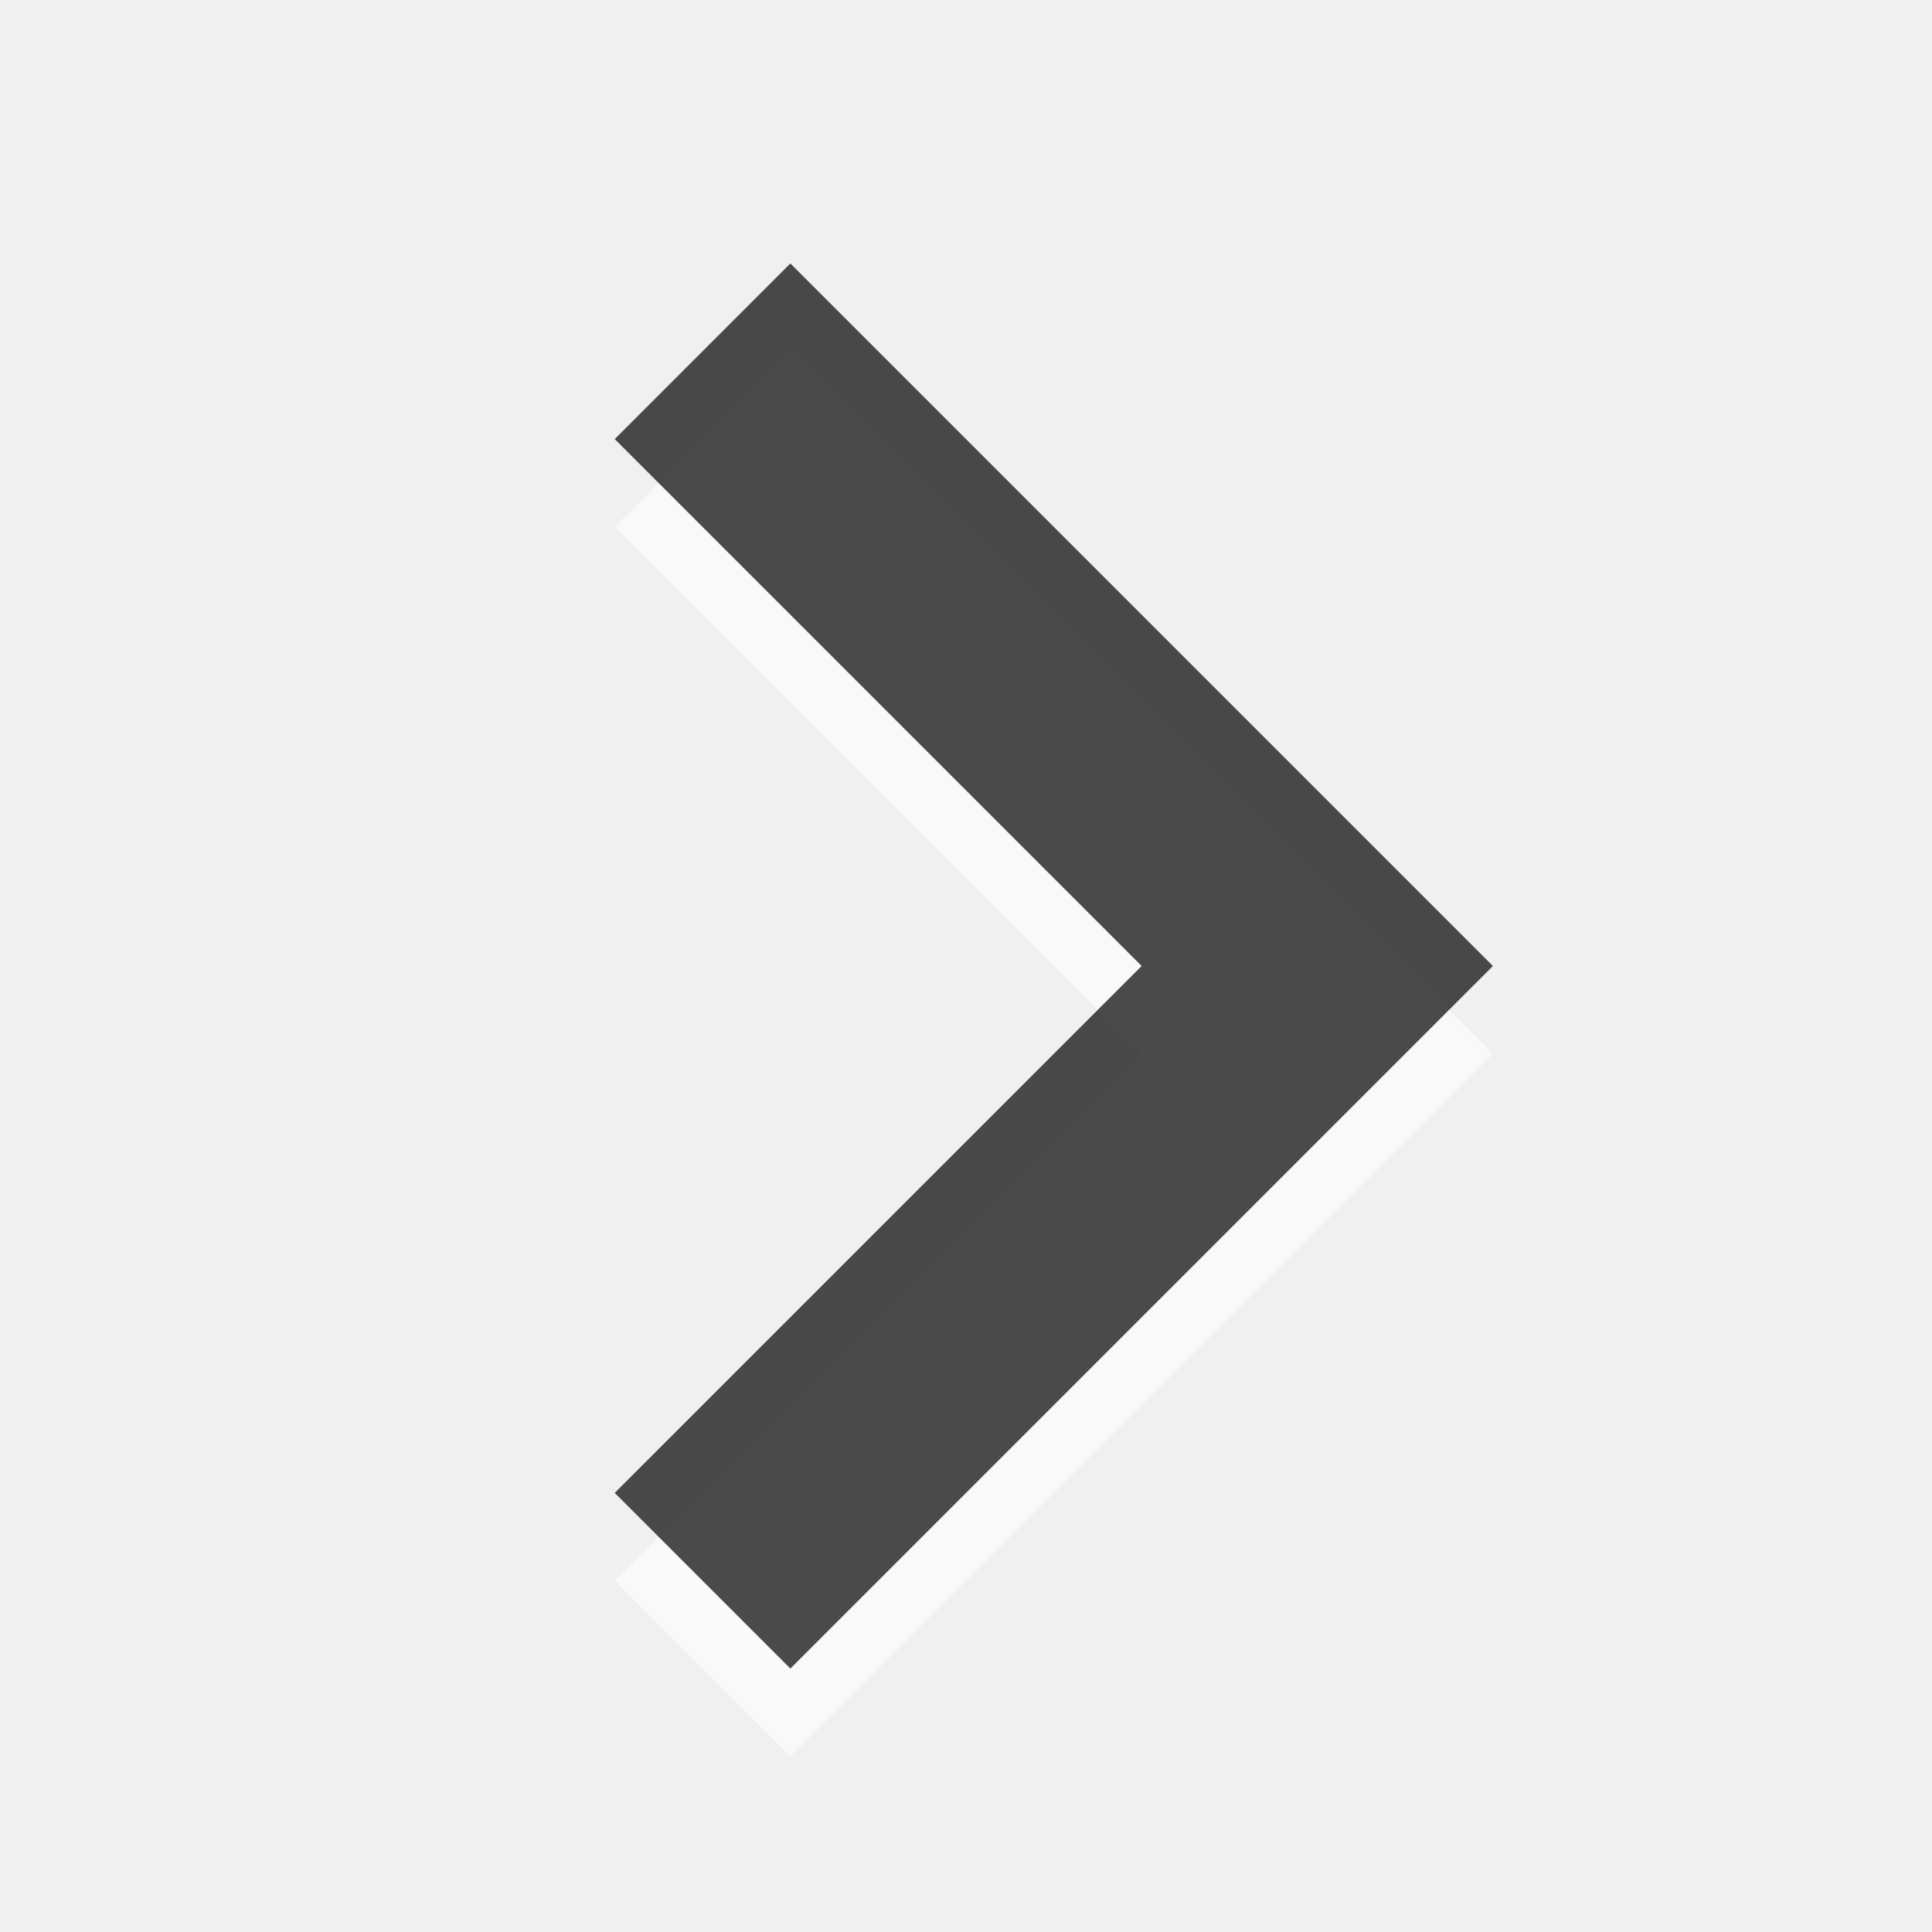
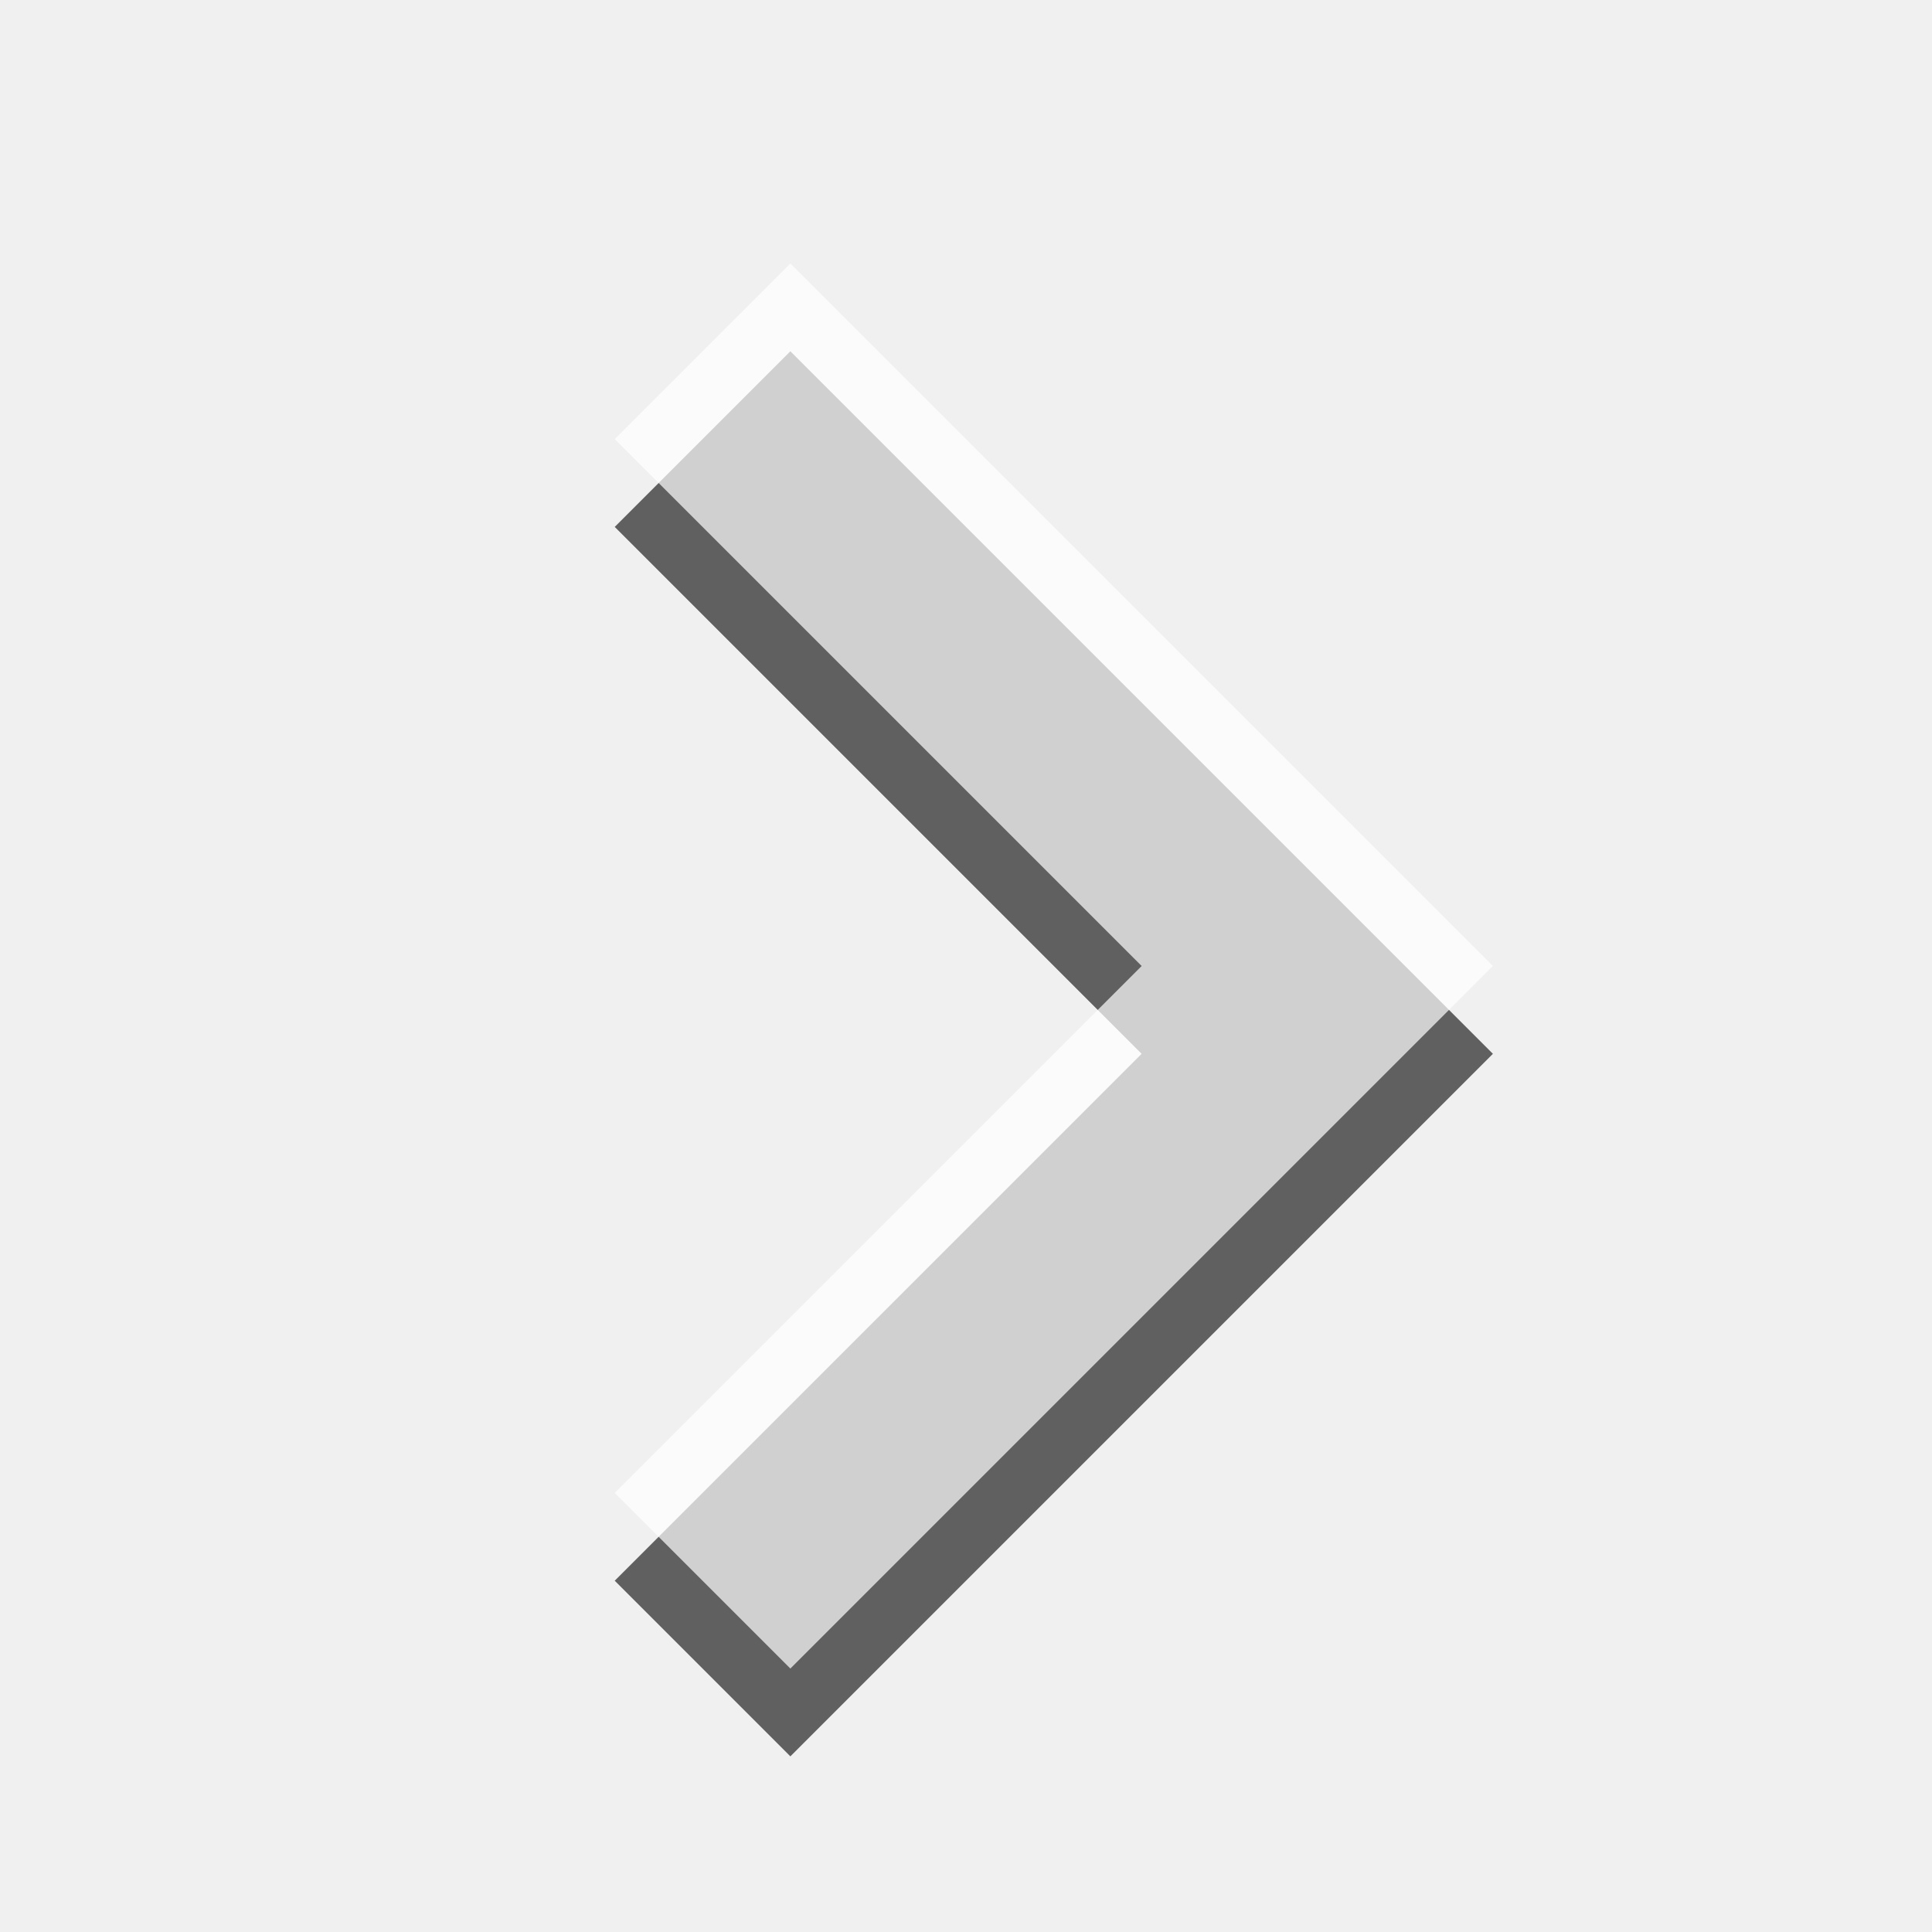
- <svg xmlns="http://www.w3.org/2000/svg" width="22" height="22" id="svg6662" version="1.1">
-   <defs id="defs6664">
-     <linearGradient y2="11.024" y1="3.007" x2="0" id="linearGradient1022-8-8-3-0-1-2" gradientUnits="userSpaceOnUse">
-       <stop id="stop3001-0-9-4-2-8" offset="0" />
-       <stop id="stop3003-5-6-6-2-2" stop-color="#363636" offset="1" />
-     </linearGradient>
-   </defs>
-   <g id="capa1" transform="translate(0,-1030.362)">
-     <path id="path3068" d="m 7,1036.362 6,6 -6,6 2,2 8,-8 -8,-8 z" style="opacity:0.6;color:#000000;fill:#ffffff;fill-opacity:1;fill-rule:nonzero;stroke:none;stroke-width:0.667;marker:none;visibility:visible;display:inline;overflow:visible;enable-background:accumulate" />
-     <path style="opacity:0.7;color:#000000;fill:#000000;fill-opacity:1;fill-rule:nonzero;stroke:none;stroke-width:1;marker:none;visibility:visible;display:inline;overflow:visible;enable-background:accumulate" d="m 7,1035.362 6,6 -6,6 2,2 8,-8 -8,-8 z" id="path3060" />
+ <svg xmlns="http://www.w3.org/2000/svg" width="100%" height="100%" viewBox="0 0 22 22" version="1.1" xml:space="preserve" style="fill-rule:evenodd;clip-rule:evenodd;stroke-linejoin:round;stroke-miterlimit:2;">
+   <g id="Capa-1">
+     <path id="path3068" d="M7,6l6,6l-6,6l2,2l8,-8l-8,-8l-2,2Z" style="fill-opacity:0.6;fill-rule:nonzero;" />
+     <path id="path3060" d="M7,5l6,6l-6,6l2,2l8,-8l-8,-8l-2,2Z" style="fill:#fff;fill-opacity:0.7;fill-rule:nonzero;" />
  </g>
</svg>
